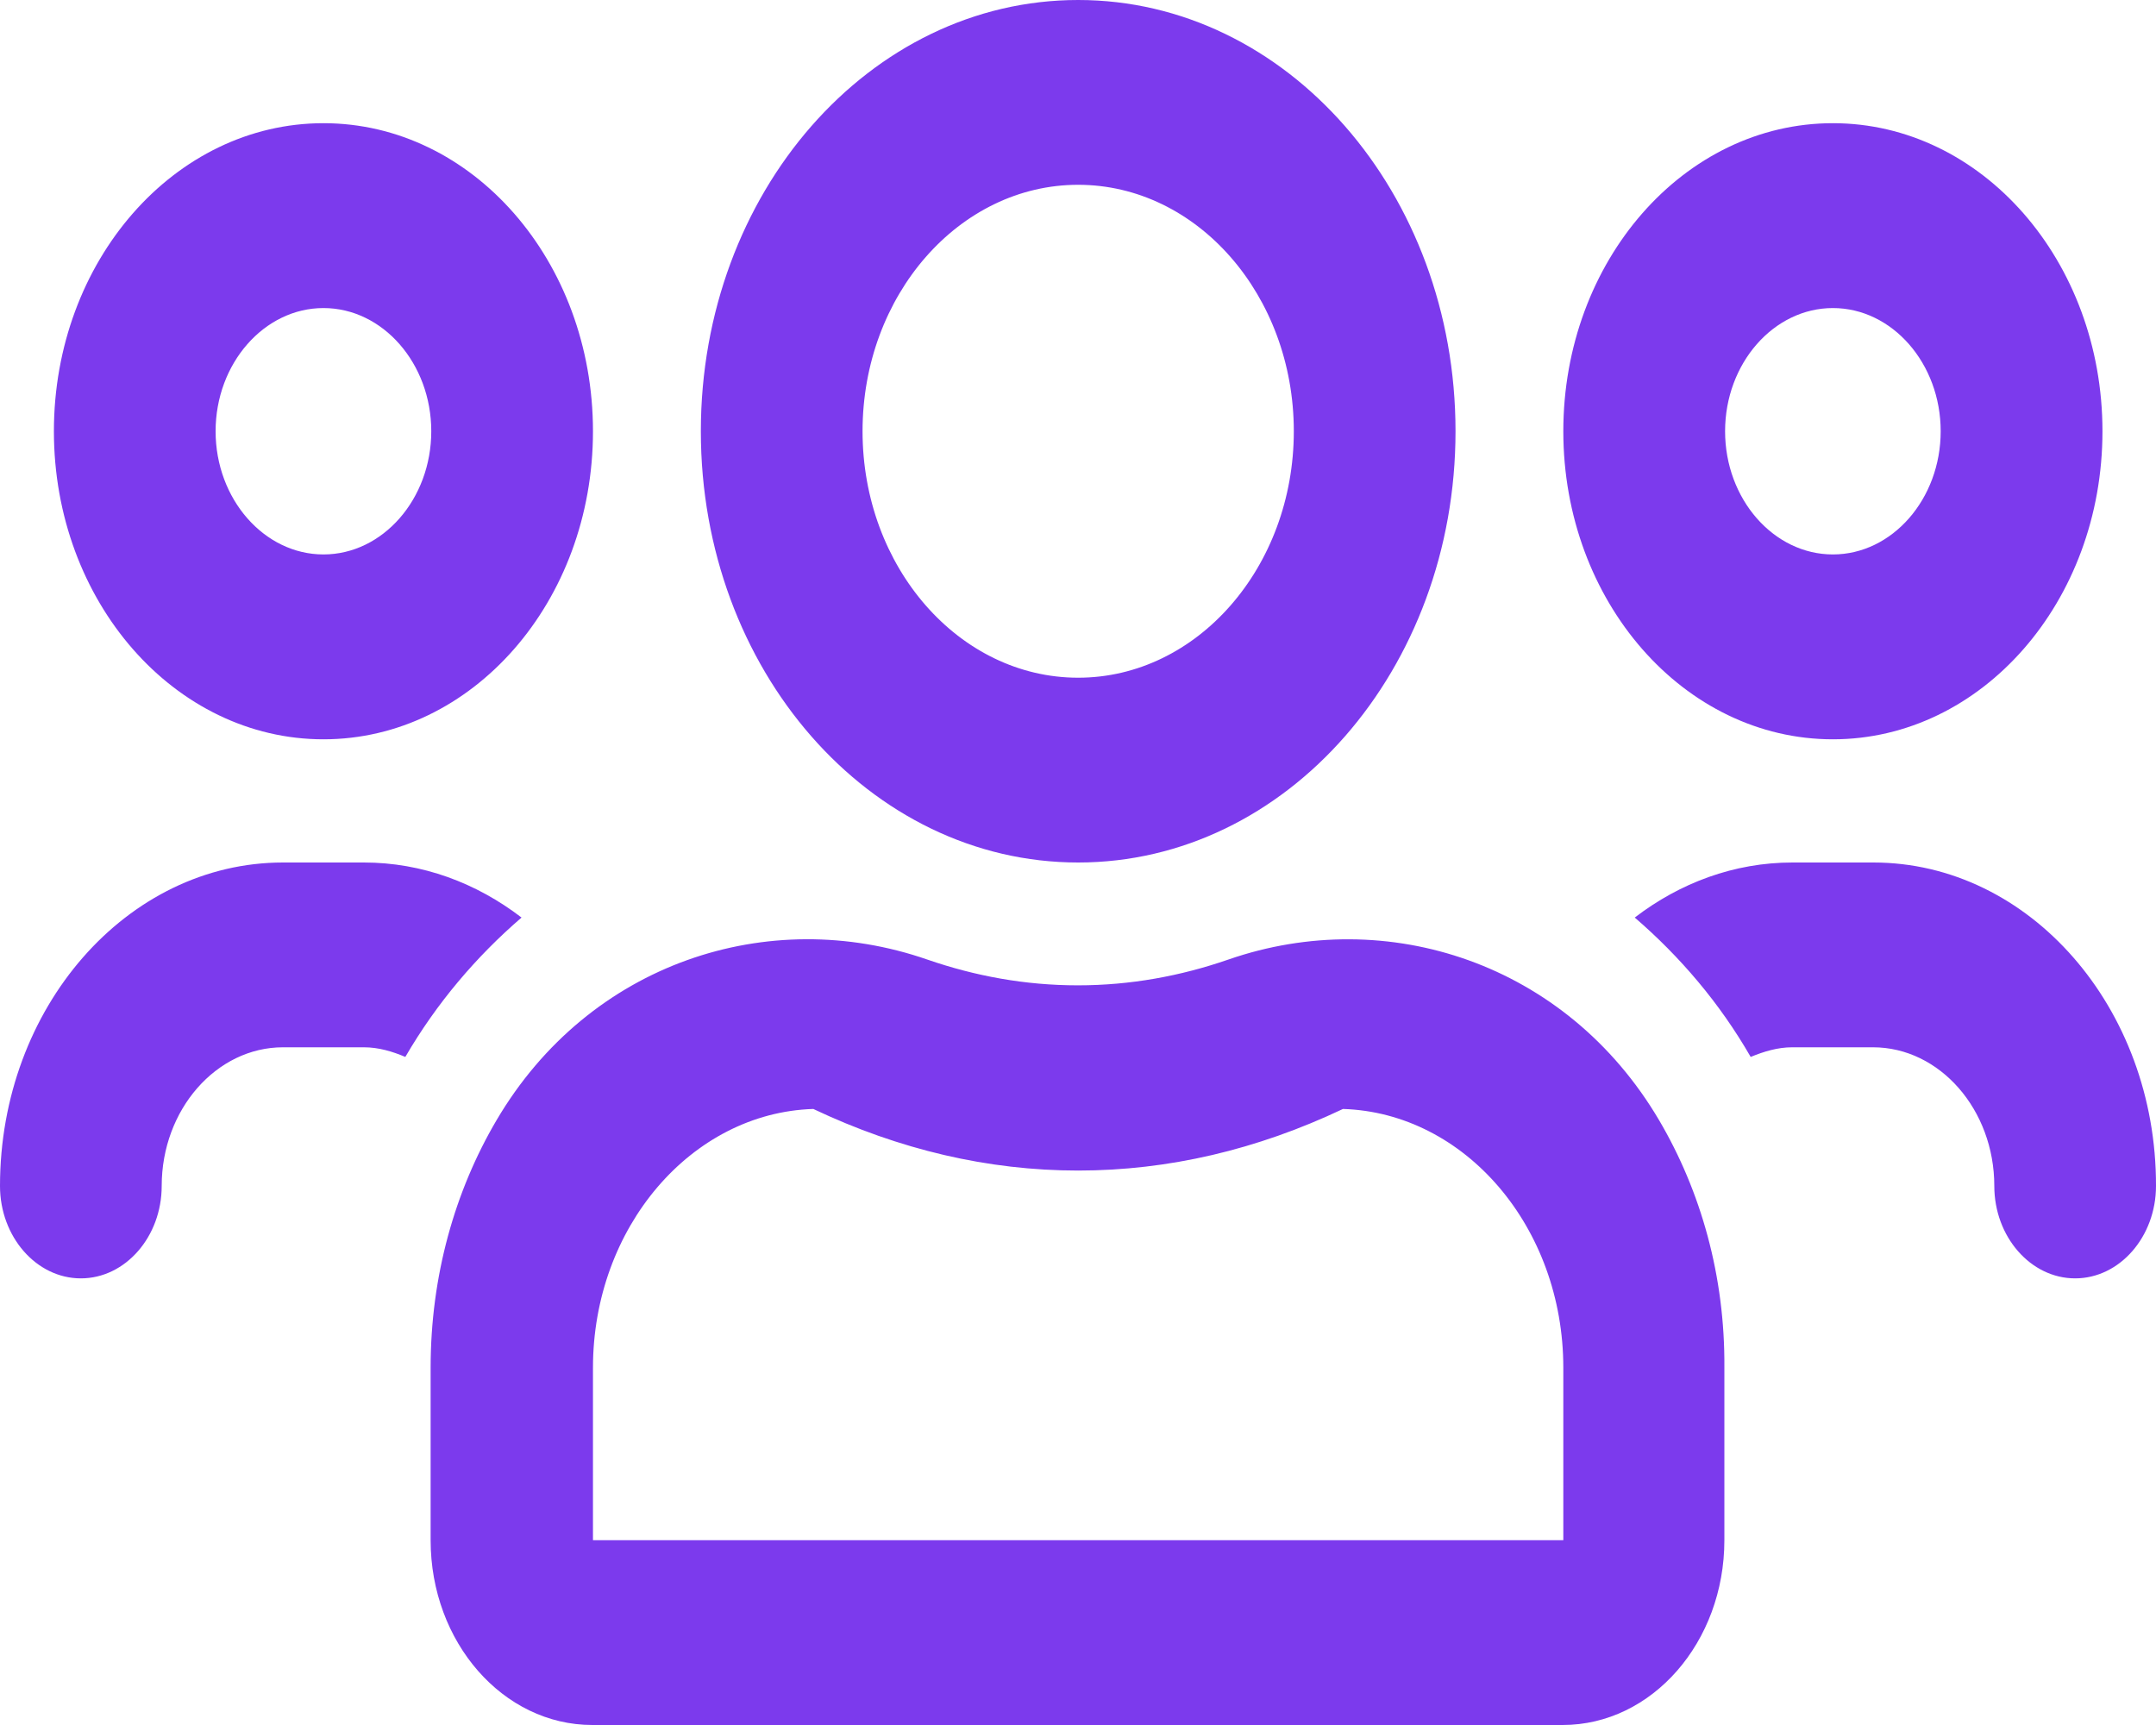
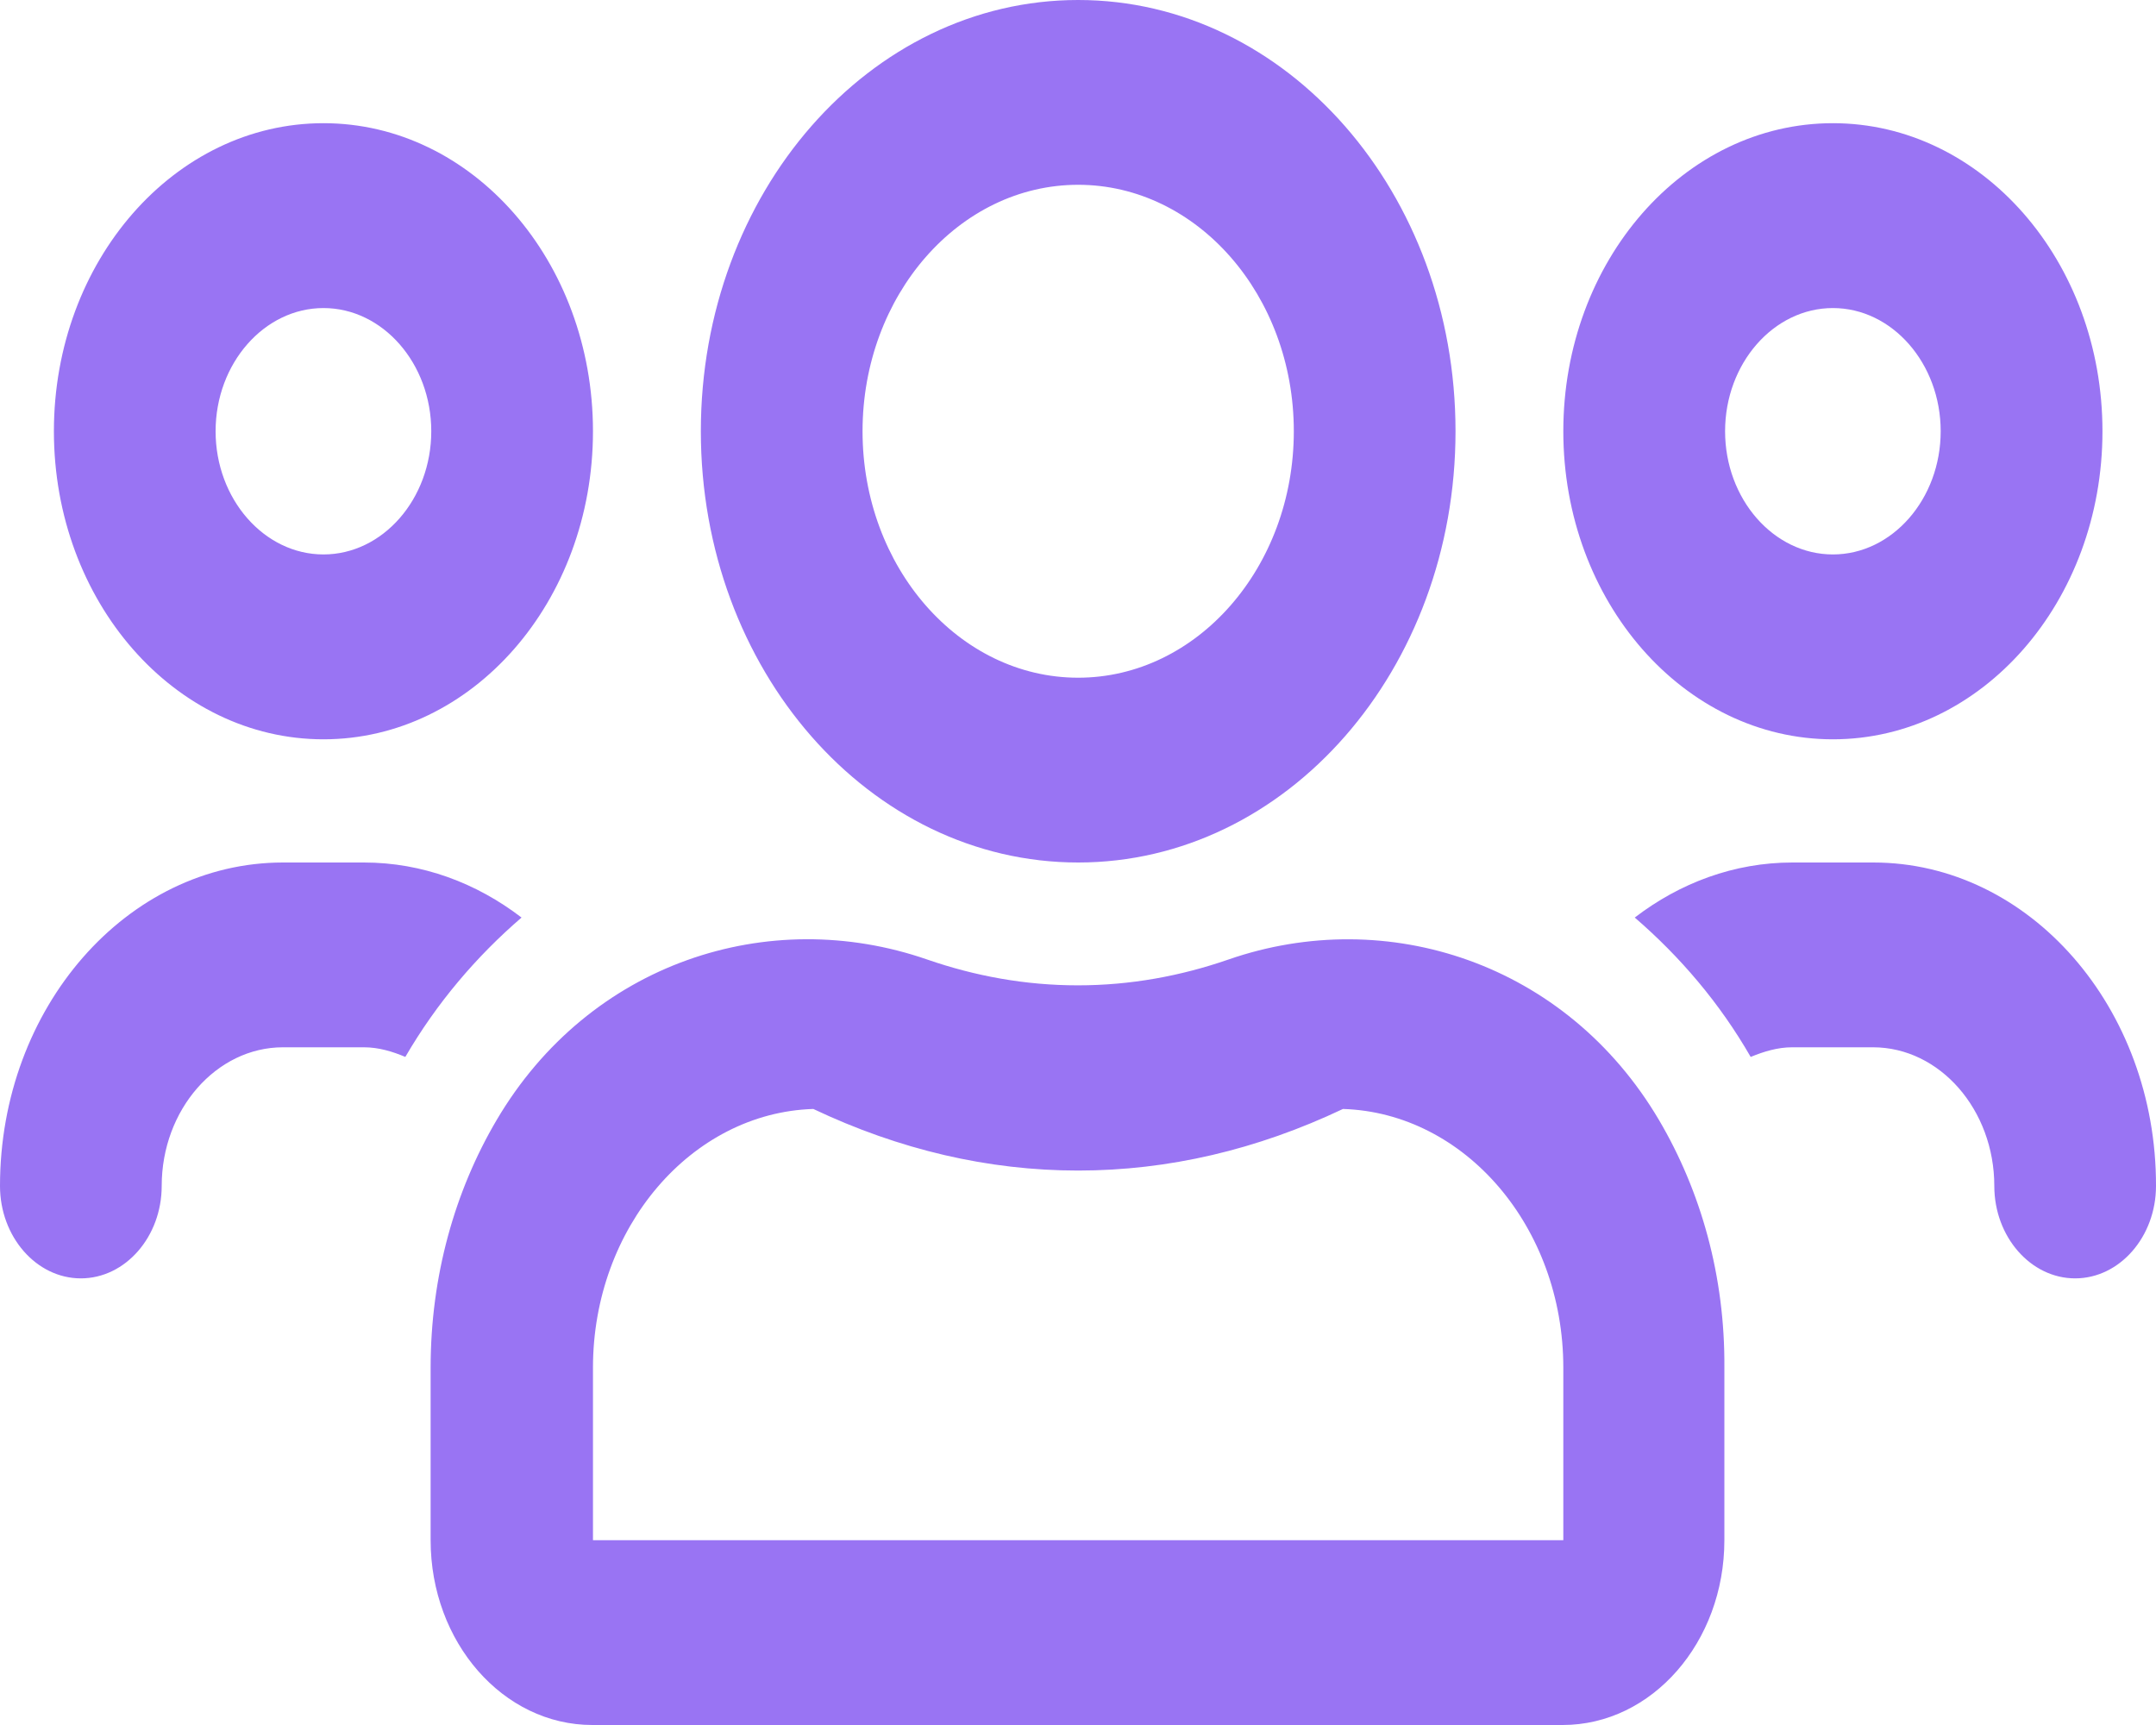
<svg xmlns="http://www.w3.org/2000/svg" width="30" height="24" viewBox="0 0 30 24" fill="none">
-   <path d="M25.504 10.286C27.576 10.286 29.255 8.368 29.255 6C29.255 3.632 27.576 1.714 25.504 1.714C23.432 1.714 21.753 3.632 21.753 6C21.753 8.368 23.432 10.286 25.504 10.286ZM25.504 4.286C26.329 4.286 27.004 5.057 27.004 6C27.004 6.943 26.329 7.714 25.504 7.714C24.679 7.714 24.004 6.943 24.004 6C24.004 5.057 24.679 4.286 25.504 4.286ZM4.501 10.286C6.573 10.286 8.251 8.368 8.251 6C8.251 3.632 6.573 1.714 4.501 1.714C2.429 1.714 0.75 3.632 0.75 6C0.75 8.368 2.429 10.286 4.501 10.286ZM4.501 4.286C5.326 4.286 6.001 5.057 6.001 6C6.001 6.943 5.326 7.714 4.501 7.714C3.676 7.714 3 6.943 3 6C3 5.057 3.676 4.286 4.501 4.286ZM23.085 15.584C21.796 13.398 19.301 12.584 17.093 13.35C16.428 13.58 15.729 13.709 14.998 13.709C14.266 13.709 13.568 13.58 12.902 13.35C10.694 12.584 8.2 13.393 6.91 15.584C6.329 16.57 5.992 17.754 5.992 19.029V21.429C5.992 22.848 7 24 8.242 24H21.744C22.986 24 23.994 22.848 23.994 21.429V19.029C24.004 17.754 23.666 16.57 23.085 15.584ZM21.753 21.429H8.251V19.029C8.251 17.079 9.62 15.482 11.317 15.429C12.513 15.996 13.751 16.286 15.002 16.286C16.254 16.286 17.492 15.996 18.687 15.429C20.384 15.482 21.753 17.073 21.753 19.029V21.429ZM26.067 12H24.941C24.13 12 23.375 12.284 22.747 12.766C23.375 13.307 23.929 13.955 24.36 14.705C24.543 14.63 24.735 14.571 24.937 14.571H26.062C26.99 14.571 27.75 15.439 27.75 16.5C27.75 17.207 28.256 17.786 28.875 17.786C29.494 17.786 30 17.207 30 16.5C30.005 14.02 28.237 12 26.067 12ZM15.002 12C17.904 12 20.253 9.316 20.253 6C20.253 2.684 17.904 0 15.002 0C12.1 0 9.752 2.684 9.752 6C9.752 9.316 12.1 12 15.002 12ZM15.002 2.571C16.657 2.571 18.003 4.109 18.003 6C18.003 7.891 16.657 9.429 15.002 9.429C13.347 9.429 12.002 7.891 12.002 6C12.002 4.109 13.347 2.571 15.002 2.571ZM7.257 12.766C6.629 12.284 5.874 12 5.063 12H3.938C1.767 12 0 14.02 0 16.5C0 17.207 0.506 17.786 1.125 17.786C1.744 17.786 2.25 17.207 2.25 16.5C2.25 15.439 3.01 14.571 3.938 14.571H5.063C5.27 14.571 5.462 14.63 5.64 14.705C6.076 13.955 6.629 13.307 7.257 12.766Z" fill="#7C3AED" />
+   <path d="M25.504 10.286C27.576 10.286 29.255 8.368 29.255 6C29.255 3.632 27.576 1.714 25.504 1.714C23.432 1.714 21.753 3.632 21.753 6C21.753 8.368 23.432 10.286 25.504 10.286ZM25.504 4.286C26.329 4.286 27.004 5.057 27.004 6C27.004 6.943 26.329 7.714 25.504 7.714C24.679 7.714 24.004 6.943 24.004 6C24.004 5.057 24.679 4.286 25.504 4.286ZM4.501 10.286C6.573 10.286 8.251 8.368 8.251 6C8.251 3.632 6.573 1.714 4.501 1.714C2.429 1.714 0.75 3.632 0.75 6C0.75 8.368 2.429 10.286 4.501 10.286ZM4.501 4.286C5.326 4.286 6.001 5.057 6.001 6C6.001 6.943 5.326 7.714 4.501 7.714C3.676 7.714 3 6.943 3 6C3 5.057 3.676 4.286 4.501 4.286ZM23.085 15.584C21.796 13.398 19.301 12.584 17.093 13.35C16.428 13.58 15.729 13.709 14.998 13.709C14.266 13.709 13.568 13.58 12.902 13.35C10.694 12.584 8.2 13.393 6.91 15.584C6.329 16.57 5.992 17.754 5.992 19.029V21.429C5.992 22.848 7 24 8.242 24H21.744C22.986 24 23.994 22.848 23.994 21.429V19.029C24.004 17.754 23.666 16.57 23.085 15.584ZM21.753 21.429H8.251V19.029C8.251 17.079 9.62 15.482 11.317 15.429C12.513 15.996 13.751 16.286 15.002 16.286C16.254 16.286 17.492 15.996 18.687 15.429C20.384 15.482 21.753 17.073 21.753 19.029V21.429ZM26.067 12H24.941C24.13 12 23.375 12.284 22.747 12.766C23.375 13.307 23.929 13.955 24.36 14.705C24.543 14.63 24.735 14.571 24.937 14.571H26.062C26.99 14.571 27.75 15.439 27.75 16.5C27.75 17.207 28.256 17.786 28.875 17.786C29.494 17.786 30 17.207 30 16.5C30.005 14.02 28.237 12 26.067 12ZM15.002 12C17.904 12 20.253 9.316 20.253 6C20.253 2.684 17.904 0 15.002 0C12.1 0 9.752 2.684 9.752 6C9.752 9.316 12.1 12 15.002 12ZM15.002 2.571C16.657 2.571 18.003 4.109 18.003 6C18.003 7.891 16.657 9.429 15.002 9.429C13.347 9.429 12.002 7.891 12.002 6C12.002 4.109 13.347 2.571 15.002 2.571ZM7.257 12.766C6.629 12.284 5.874 12 5.063 12H3.938C1.767 12 0 14.02 0 16.5C0 17.207 0.506 17.786 1.125 17.786C1.744 17.786 2.25 17.207 2.25 16.5C2.25 15.439 3.01 14.571 3.938 14.571H5.063C5.27 14.571 5.462 14.63 5.64 14.705C6.076 13.955 6.629 13.307 7.257 12.766Z" fill="#9974F3" />
</svg>
